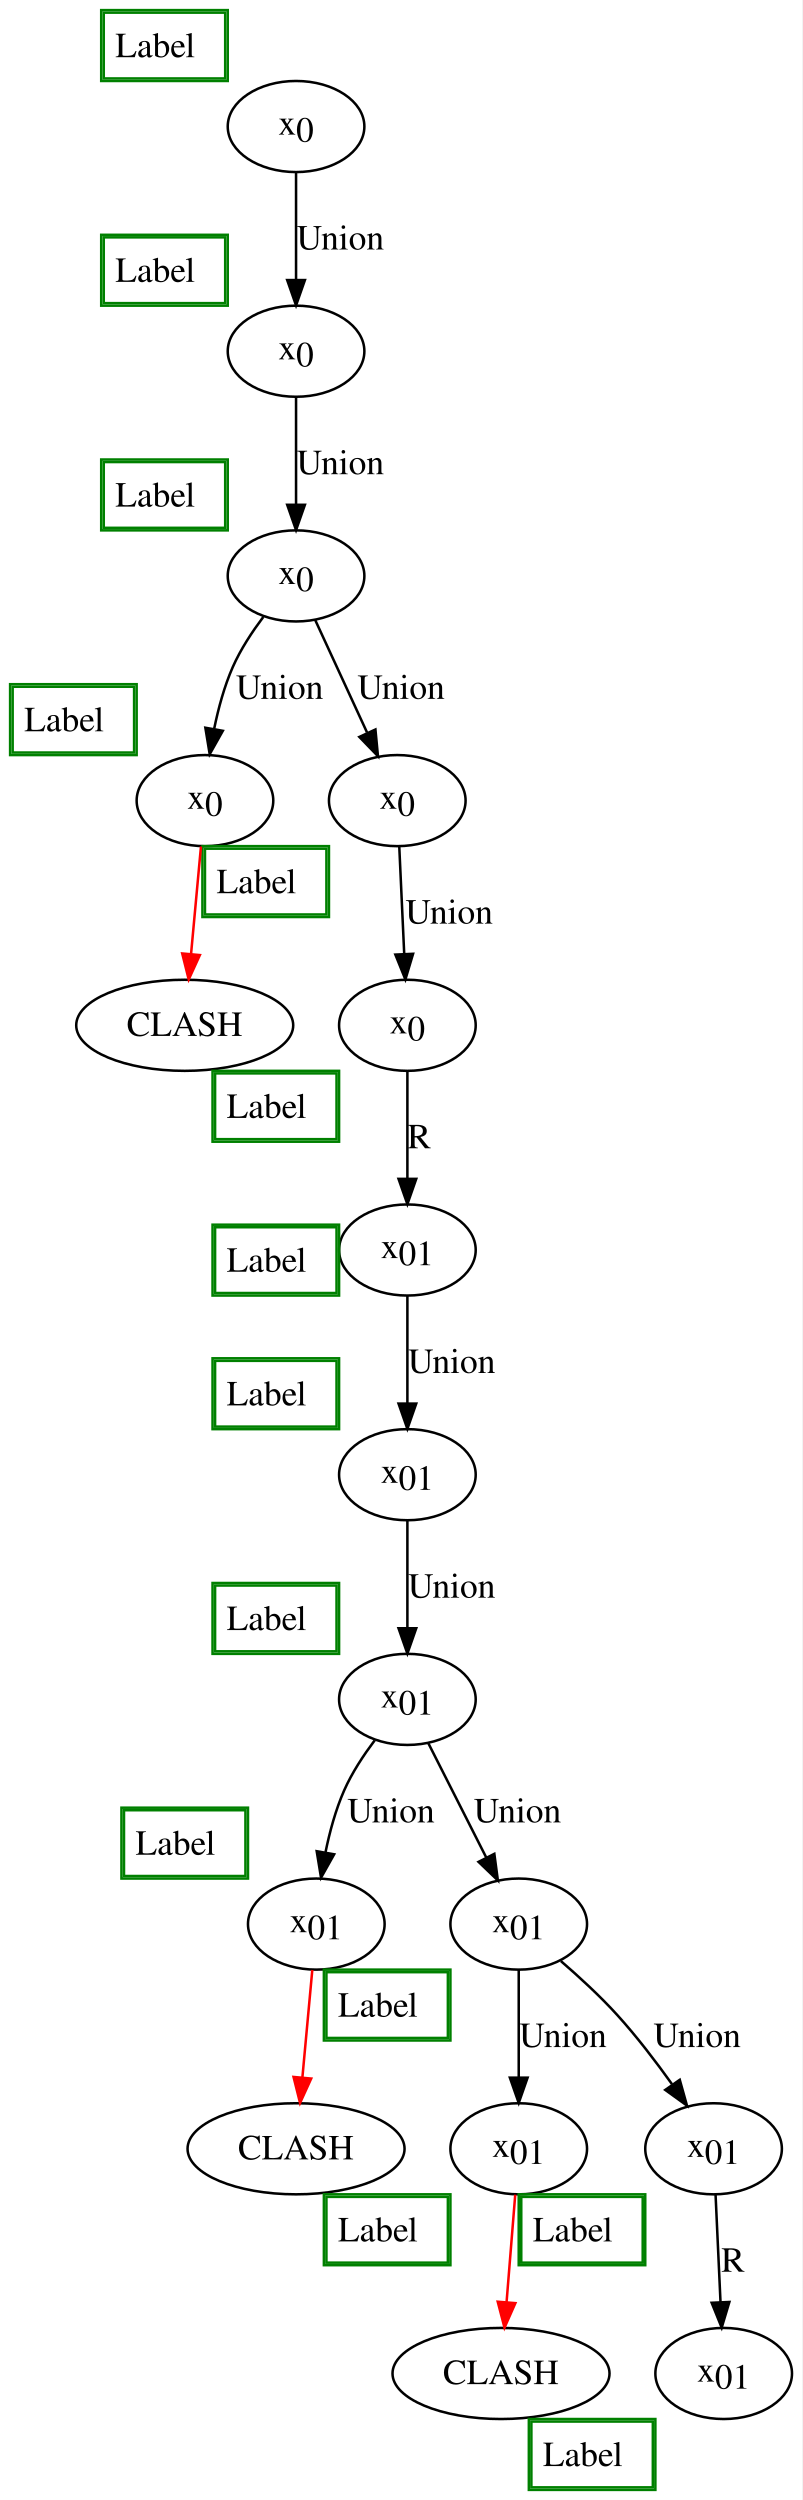
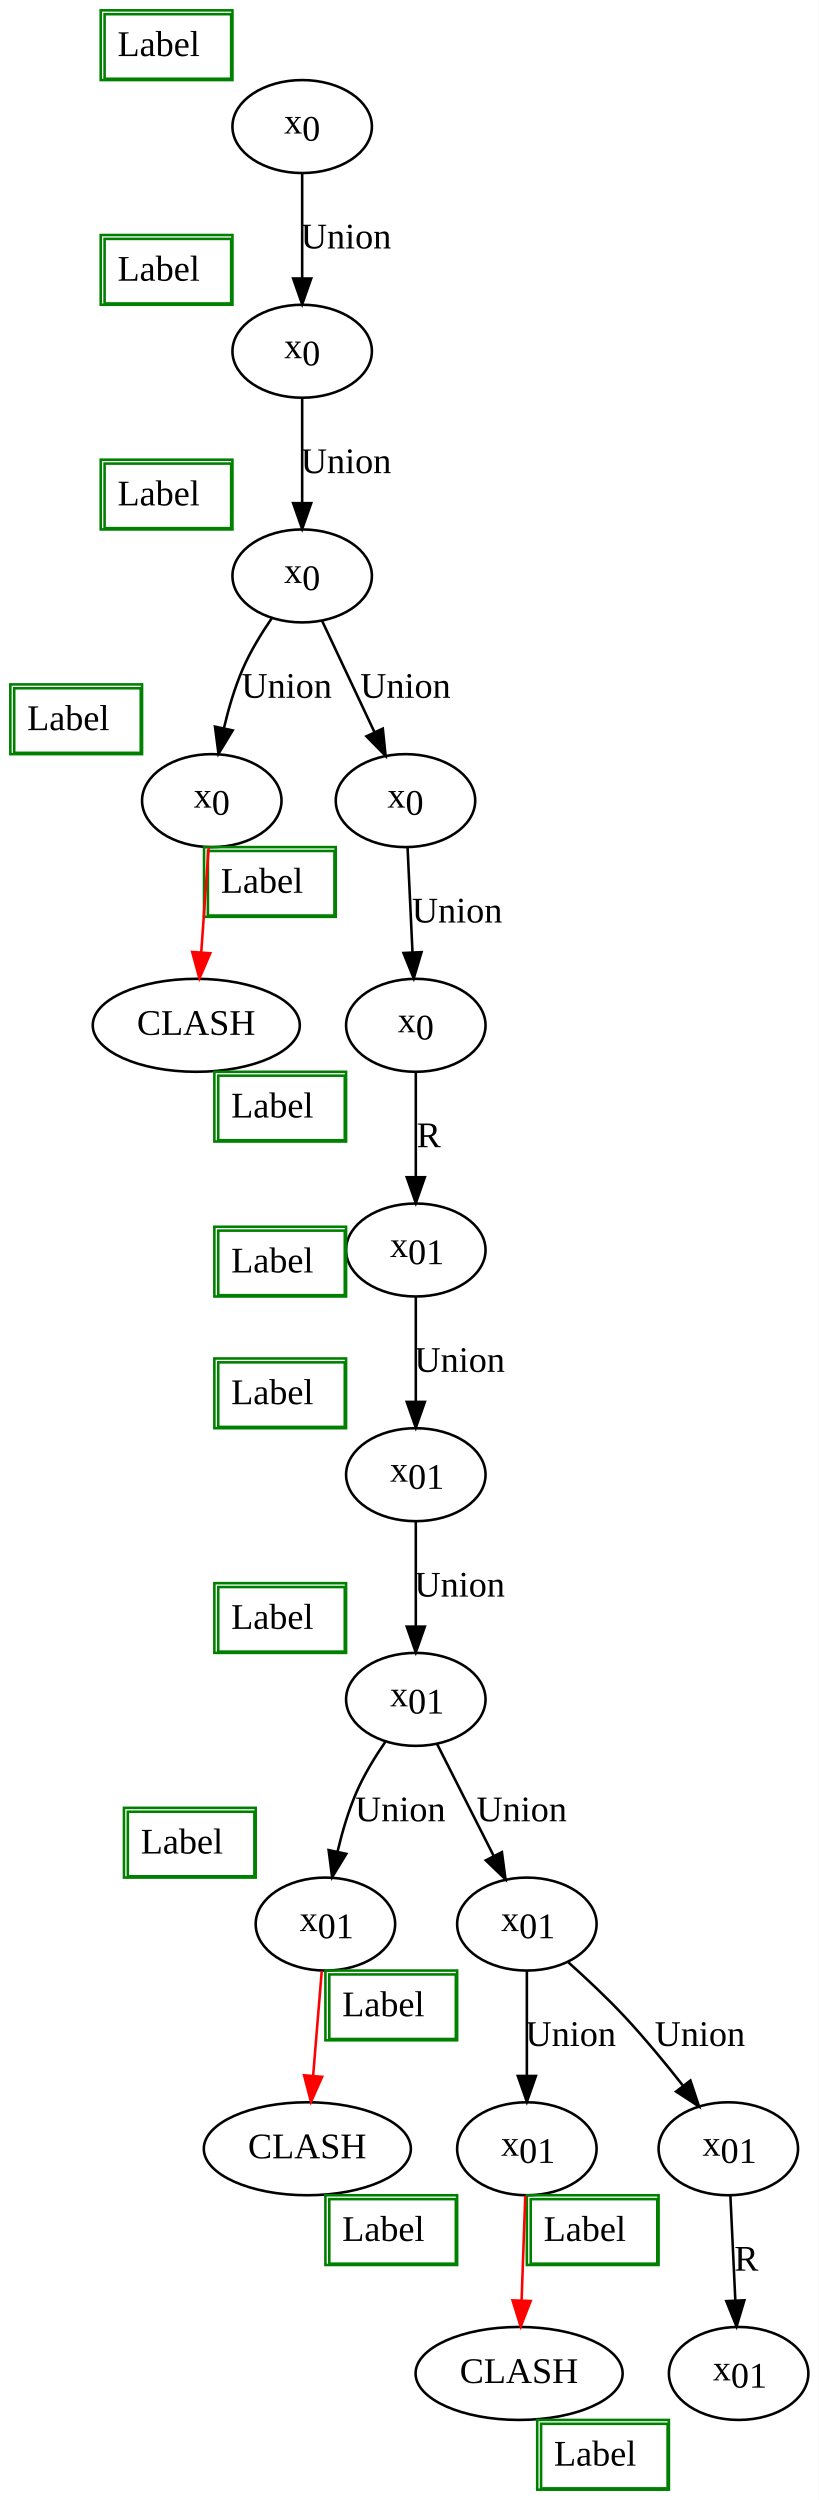
- <svg xmlns="http://www.w3.org/2000/svg" xmlns:xlink="http://www.w3.org/1999/xlink" width="317px" height="988px" viewBox="0.00 0.00 317.00 988.00">
-   <g id="graph0" class="graph" transform="scale(1.0 1.0) rotate(0.0) translate(4.0 984.0)">
-     <polygon fill="white" stroke="transparent" points="-4,4 -4,-984 313,-984 313,4 -4,4" />
+ <svg xmlns="http://www.w3.org/2000/svg" xmlns:xlink="http://www.w3.org/1999/xlink" width="317px" height="968px" viewBox="0.00 0.00 317.00 968.00">
+   <g id="graph0" class="graph" transform="scale(1.0 1.0) rotate(0.0) translate(4.0 964.0)">
+     <polygon fill="white" stroke="transparent" points="-4,4 -4,-964 313,-964 313,4 -4,4" />
    <g id="node1" class="node">
-       <ellipse fill="none" stroke="black" cx="113" cy="-934" rx="27" ry="18" />
-       <text text-anchor="start" x="106" y="-930.8" font-family="Times,serif" font-size="14.00">x</text>
-       <text text-anchor="start" x="113" y="-930.8" font-family="Times,serif" baseline-shift="sub" font-size="14.00">0</text>
+       <ellipse fill="none" stroke="black" cx="113" cy="-915" rx="27" ry="18" />
+       <text text-anchor="start" x="106" y="-912.3" font-family="Times New Roman,serif" font-size="14.00">x</text>
+       <text text-anchor="start" x="113" y="-912.3" font-family="Times New Roman,serif" baseline-shift="sub" font-size="14.00">0</text>
      <g id="a_node1_0">
-         <a xlink:href="C:\Users\checc\Desktop\ProgettoIntelligentWeb\Progetto\graph\normal\0.txt" xlink:title="Clicca per visualizzare Lx" target="_blank">
-           <polygon fill="none" stroke="green" points="37,-953 37,-979 85,-979 85,-953 37,-953" />
-           <text text-anchor="start" x="41.56" y="-961.4" font-family="Times,serif" font-size="14.00"> Label </text>
-         </a>
-       </g>
-       <polygon fill="none" stroke="green" points="36,-952 36,-980 86,-980 86,-952 36,-952" />
+         <a xlink:href="C:\Users\Mario\Desktop\ProgettoIntelligentWeb\Progetto\graph\normal\0.txt" xlink:title="Clicca per visualizzare Lx" target="_blank">
+           <polygon fill="none" stroke="green" points="36.5,-933.5 36.5,-958.5 85.5,-958.5 85.5,-933.5 36.5,-933.5" />
+           <text text-anchor="start" x="41.5" y="-942.3" font-family="Times New Roman,serif" font-size="14.00"> Label </text>
+         </a>
+       </g>
+       <polygon fill="none" stroke="green" points="35,-933 35,-960 86,-960 86,-933 35,-933" />
    </g>
    <g id="node2" class="node">
-       <ellipse fill="none" stroke="black" cx="113" cy="-845.2" rx="27" ry="18" />
-       <text text-anchor="start" x="106" y="-842" font-family="Times,serif" font-size="14.00">x</text>
-       <text text-anchor="start" x="113" y="-842" font-family="Times,serif" baseline-shift="sub" font-size="14.00">0</text>
+       <ellipse fill="none" stroke="black" cx="113" cy="-828" rx="27" ry="18" />
+       <text text-anchor="start" x="106" y="-825.3" font-family="Times New Roman,serif" font-size="14.00">x</text>
+       <text text-anchor="start" x="113" y="-825.3" font-family="Times New Roman,serif" baseline-shift="sub" font-size="14.00">0</text>
      <g id="a_node2_1">
-         <a xlink:href="C:\Users\checc\Desktop\ProgettoIntelligentWeb\Progetto\graph\normal\1.txt" xlink:title="Clicca per visualizzare Lx" target="_blank">
-           <polygon fill="none" stroke="green" points="37,-864.2 37,-890.2 85,-890.2 85,-864.2 37,-864.2" />
-           <text text-anchor="start" x="41.56" y="-872.6" font-family="Times,serif" font-size="14.00"> Label </text>
-         </a>
-       </g>
-       <polygon fill="none" stroke="green" points="36,-863.2 36,-891.2 86,-891.2 86,-863.2 36,-863.2" />
+         <a xlink:href="C:\Users\Mario\Desktop\ProgettoIntelligentWeb\Progetto\graph\normal\1.txt" xlink:title="Clicca per visualizzare Lx" target="_blank">
+           <polygon fill="none" stroke="green" points="36.5,-846.5 36.5,-871.5 85.5,-871.5 85.5,-846.5 36.5,-846.5" />
+           <text text-anchor="start" x="41.5" y="-855.3" font-family="Times New Roman,serif" font-size="14.00"> Label </text>
+         </a>
+       </g>
+       <polygon fill="none" stroke="green" points="35,-846 35,-873 86,-873 86,-846 35,-846" />
    </g>
    <g id="edge1" class="edge">
-       <path fill="none" stroke="black" d="M113,-915.85C113,-903.72 113,-887.22 113,-873.32" />
-       <polygon fill="black" stroke="black" points="116.5,-873.31 113,-863.31 109.5,-873.31 116.5,-873.31" />
-       <text text-anchor="middle" x="130.5" y="-885.4" font-family="Times,serif" font-size="14.00">Union</text>
+       <path fill="none" stroke="black" d="M113,-896.8C113,-885.16 113,-869.55 113,-856.24" />
+       <polygon fill="black" stroke="black" points="116.5,-856.18 113,-846.18 109.5,-856.18 116.5,-856.18" />
+       <text text-anchor="middle" x="130" y="-867.8" font-family="Times New Roman,serif" font-size="14.00">Union</text>
    </g>
    <g id="node3" class="node">
-       <ellipse fill="none" stroke="black" cx="113" cy="-756.4" rx="27" ry="18" />
-       <text text-anchor="start" x="106" y="-753.2" font-family="Times,serif" font-size="14.00">x</text>
-       <text text-anchor="start" x="113" y="-753.2" font-family="Times,serif" baseline-shift="sub" font-size="14.00">0</text>
+       <ellipse fill="none" stroke="black" cx="113" cy="-741" rx="27" ry="18" />
+       <text text-anchor="start" x="106" y="-738.3" font-family="Times New Roman,serif" font-size="14.00">x</text>
+       <text text-anchor="start" x="113" y="-738.3" font-family="Times New Roman,serif" baseline-shift="sub" font-size="14.00">0</text>
      <g id="a_node3_2">
-         <a xlink:href="C:\Users\checc\Desktop\ProgettoIntelligentWeb\Progetto\graph\normal\2.txt" xlink:title="Clicca per visualizzare Lx" target="_blank">
-           <polygon fill="none" stroke="green" points="37,-775.4 37,-801.4 85,-801.4 85,-775.4 37,-775.4" />
-           <text text-anchor="start" x="41.56" y="-783.8" font-family="Times,serif" font-size="14.00"> Label </text>
-         </a>
-       </g>
-       <polygon fill="none" stroke="green" points="36,-774.4 36,-802.4 86,-802.4 86,-774.4 36,-774.4" />
+         <a xlink:href="C:\Users\Mario\Desktop\ProgettoIntelligentWeb\Progetto\graph\normal\2.txt" xlink:title="Clicca per visualizzare Lx" target="_blank">
+           <polygon fill="none" stroke="green" points="36.5,-759.5 36.5,-784.5 85.5,-784.5 85.5,-759.5 36.5,-759.5" />
+           <text text-anchor="start" x="41.5" y="-768.3" font-family="Times New Roman,serif" font-size="14.00"> Label </text>
+         </a>
+       </g>
+       <polygon fill="none" stroke="green" points="35,-759 35,-786 86,-786 86,-759 35,-759" />
    </g>
    <g id="edge2" class="edge">
-       <path fill="none" stroke="black" d="M113,-827.05C113,-814.92 113,-798.42 113,-784.52" />
-       <polygon fill="black" stroke="black" points="116.5,-784.51 113,-774.51 109.5,-784.51 116.5,-784.51" />
-       <text text-anchor="middle" x="130.5" y="-796.6" font-family="Times,serif" font-size="14.00">Union</text>
+       <path fill="none" stroke="black" d="M113,-809.8C113,-798.16 113,-782.55 113,-769.24" />
+       <polygon fill="black" stroke="black" points="116.5,-769.18 113,-759.18 109.5,-769.18 116.5,-769.18" />
+       <text text-anchor="middle" x="130" y="-780.8" font-family="Times New Roman,serif" font-size="14.00">Union</text>
    </g>
    <g id="node4" class="node">
-       <ellipse fill="none" stroke="black" cx="77" cy="-667.6" rx="27" ry="18" />
-       <text text-anchor="start" x="70" y="-664.4" font-family="Times,serif" font-size="14.00">x</text>
-       <text text-anchor="start" x="77" y="-664.4" font-family="Times,serif" baseline-shift="sub" font-size="14.00">0</text>
+       <ellipse fill="none" stroke="black" cx="78" cy="-654" rx="27" ry="18" />
+       <text text-anchor="start" x="71" y="-651.3" font-family="Times New Roman,serif" font-size="14.00">x</text>
+       <text text-anchor="start" x="78" y="-651.3" font-family="Times New Roman,serif" baseline-shift="sub" font-size="14.00">0</text>
      <g id="a_node4_3">
-         <a xlink:href="C:\Users\checc\Desktop\ProgettoIntelligentWeb\Progetto\graph\normal\3.txt" xlink:title="Clicca per visualizzare Lx" target="_blank">
-           <polygon fill="none" stroke="green" points="1,-686.6 1,-712.6 49,-712.6 49,-686.6 1,-686.6" />
-           <text text-anchor="start" x="5.56" y="-695" font-family="Times,serif" font-size="14.00"> Label </text>
-         </a>
-       </g>
-       <polygon fill="none" stroke="green" points="0,-685.6 0,-713.6 50,-713.6 50,-685.6 0,-685.6" />
+         <a xlink:href="C:\Users\Mario\Desktop\ProgettoIntelligentWeb\Progetto\graph\normal\3.txt" xlink:title="Clicca per visualizzare Lx" target="_blank">
+           <polygon fill="none" stroke="green" points="1.5,-672.5 1.5,-697.5 50.5,-697.5 50.5,-672.5 1.5,-672.5" />
+           <text text-anchor="start" x="6.5" y="-681.3" font-family="Times New Roman,serif" font-size="14.00"> Label </text>
+         </a>
+       </g>
+       <polygon fill="none" stroke="green" points="0,-672 0,-699 51,-699 51,-672 0,-672" />
    </g>
    <g id="edge4" class="edge">
-       <path fill="none" stroke="black" d="M100.08,-740.21C95.66,-734.34 91.07,-727.37 88,-720.4 84.65,-712.79 82.3,-704.1 80.65,-696.04" />
-       <polygon fill="black" stroke="black" points="84.06,-695.18 78.87,-685.94 77.16,-696.4 84.06,-695.18" />
-       <text text-anchor="middle" x="106.5" y="-707.8" font-family="Times,serif" font-size="14.00">Union</text>
+       <path fill="none" stroke="black" d="M101.24,-724.63C97.2,-718.75 92.95,-711.81 90,-705 86.88,-697.79 84.49,-689.63 82.69,-682.02" />
+       <polygon fill="black" stroke="black" points="86.09,-681.19 80.6,-672.14 79.24,-682.64 86.09,-681.19" />
+       <text text-anchor="middle" x="107" y="-693.8" font-family="Times New Roman,serif" font-size="14.00">Union</text>
    </g>
    <g id="node6" class="node">
-       <ellipse fill="none" stroke="black" cx="153" cy="-667.6" rx="27" ry="18" />
-       <text text-anchor="start" x="146" y="-664.4" font-family="Times,serif" font-size="14.00">x</text>
-       <text text-anchor="start" x="153" y="-664.4" font-family="Times,serif" baseline-shift="sub" font-size="14.00">0</text>
+       <ellipse fill="none" stroke="black" cx="153" cy="-654" rx="27" ry="18" />
+       <text text-anchor="start" x="146" y="-651.3" font-family="Times New Roman,serif" font-size="14.00">x</text>
+       <text text-anchor="start" x="153" y="-651.3" font-family="Times New Roman,serif" baseline-shift="sub" font-size="14.00">0</text>
      <g id="a_node6_4">
-         <a xlink:href="C:\Users\checc\Desktop\ProgettoIntelligentWeb\Progetto\graph\normal\5.txt" xlink:title="Clicca per visualizzare Lx" target="_blank">
-           <polygon fill="none" stroke="green" points="77,-622.6 77,-648.6 125,-648.6 125,-622.6 77,-622.6" />
-           <text text-anchor="start" x="81.56" y="-631" font-family="Times,serif" font-size="14.00"> Label </text>
-         </a>
-       </g>
-       <polygon fill="none" stroke="green" points="76,-621.6 76,-649.6 126,-649.6 126,-621.6 76,-621.6" />
+         <a xlink:href="C:\Users\Mario\Desktop\ProgettoIntelligentWeb\Progetto\graph\normal\5.txt" xlink:title="Clicca per visualizzare Lx" target="_blank">
+           <polygon fill="none" stroke="green" points="76.5,-609.5 76.5,-634.5 125.5,-634.5 125.5,-609.5 76.5,-609.5" />
+           <text text-anchor="start" x="81.5" y="-618.3" font-family="Times New Roman,serif" font-size="14.00"> Label </text>
+         </a>
+       </g>
+       <polygon fill="none" stroke="green" points="75,-609 75,-636 126,-636 126,-609 75,-609" />
    </g>
    <g id="edge3" class="edge">
-       <path fill="none" stroke="black" d="M120.52,-739.07C126.3,-726.54 134.38,-709 141.04,-694.56" />
-       <polygon fill="black" stroke="black" points="144.37,-695.7 145.37,-685.15 138.01,-692.77 144.37,-695.7" />
-       <text text-anchor="middle" x="154.5" y="-707.8" font-family="Times,serif" font-size="14.00">Union</text>
+       <path fill="none" stroke="black" d="M120.71,-723.61C126.47,-711.38 134.44,-694.44 141.02,-680.46" />
+       <polygon fill="black" stroke="black" points="144.22,-681.88 145.31,-671.34 137.89,-678.9 144.22,-681.88" />
+       <text text-anchor="middle" x="153" y="-693.8" font-family="Times New Roman,serif" font-size="14.00">Union</text>
    </g>
    <g id="node5" class="node">
-       <ellipse fill="none" stroke="black" cx="69" cy="-578.8" rx="42.88" ry="18" />
-       <text text-anchor="start" x="46.06" y="-574.6" font-family="Times,serif" font-size="14.00">CLASH</text>
+       <ellipse fill="none" stroke="black" cx="72" cy="-567" rx="40.09" ry="18" />
+       <text text-anchor="start" x="49" y="-563.3" font-family="Times New Roman,serif" font-size="14.00">CLASH</text>
    </g>
    <g id="edge5" class="edge">
-       <path fill="none" stroke="red" d="M75.42,-649.45C74.3,-637.32 72.78,-620.82 71.5,-606.92" />
-       <polygon fill="red" stroke="red" points="74.98,-606.55 70.58,-596.91 68.01,-607.19 74.98,-606.55" />
+       <path fill="none" stroke="red" d="M76.79,-635.8C75.96,-624.16 74.86,-608.55 73.92,-595.24" />
+       <polygon fill="red" stroke="red" points="77.41,-594.9 73.21,-585.18 70.43,-595.4 77.41,-594.9" />
    </g>
    <g id="node7" class="node">
-       <ellipse fill="none" stroke="black" cx="157" cy="-578.8" rx="27" ry="18" />
-       <text text-anchor="start" x="150" y="-575.6" font-family="Times,serif" font-size="14.00">x</text>
-       <text text-anchor="start" x="157" y="-575.6" font-family="Times,serif" baseline-shift="sub" font-size="14.00">0</text>
+       <ellipse fill="none" stroke="black" cx="157" cy="-567" rx="27" ry="18" />
+       <text text-anchor="start" x="150" y="-564.3" font-family="Times New Roman,serif" font-size="14.00">x</text>
+       <text text-anchor="start" x="157" y="-564.3" font-family="Times New Roman,serif" baseline-shift="sub" font-size="14.00">0</text>
      <g id="a_node7_5">
-         <a xlink:href="C:\Users\checc\Desktop\ProgettoIntelligentWeb\Progetto\graph\normal\6.txt" xlink:title="Clicca per visualizzare Lx" target="_blank">
-           <polygon fill="none" stroke="green" points="81,-533.8 81,-559.8 129,-559.8 129,-533.8 81,-533.8" />
-           <text text-anchor="start" x="85.56" y="-542.2" font-family="Times,serif" font-size="14.00"> Label </text>
-         </a>
-       </g>
-       <polygon fill="none" stroke="green" points="80,-532.8 80,-560.8 130,-560.8 130,-532.8 80,-532.8" />
+         <a xlink:href="C:\Users\Mario\Desktop\ProgettoIntelligentWeb\Progetto\graph\normal\6.txt" xlink:title="Clicca per visualizzare Lx" target="_blank">
+           <polygon fill="none" stroke="green" points="80.5,-522.5 80.5,-547.5 129.5,-547.5 129.5,-522.5 80.5,-522.5" />
+           <text text-anchor="start" x="85.5" y="-531.3" font-family="Times New Roman,serif" font-size="14.00"> Label </text>
+         </a>
+       </g>
+       <polygon fill="none" stroke="green" points="79,-522 79,-549 130,-549 130,-522 79,-522" />
    </g>
    <g id="edge6" class="edge">
-       <path fill="none" stroke="black" d="M153.79,-649.45C154.35,-637.32 155.11,-620.82 155.75,-606.92" />
-       <polygon fill="black" stroke="black" points="159.25,-607.06 156.21,-596.91 152.25,-606.74 159.25,-607.06" />
-       <text text-anchor="middle" x="173.5" y="-619" font-family="Times,serif" font-size="14.00">Union</text>
+       <path fill="none" stroke="black" d="M153.81,-635.8C154.36,-624.16 155.09,-608.55 155.72,-595.24" />
+       <polygon fill="black" stroke="black" points="159.22,-595.33 156.19,-585.18 152.23,-595 159.22,-595.33" />
+       <text text-anchor="middle" x="173" y="-606.8" font-family="Times New Roman,serif" font-size="14.00">Union</text>
    </g>
    <g id="node8" class="node">
-       <ellipse fill="none" stroke="black" cx="157" cy="-490" rx="27" ry="18" />
-       <text text-anchor="start" x="146.5" y="-486.8" font-family="Times,serif" font-size="14.00">x</text>
-       <text text-anchor="start" x="153.5" y="-486.8" font-family="Times,serif" baseline-shift="sub" font-size="14.00">01</text>
+       <ellipse fill="none" stroke="black" cx="157" cy="-480" rx="27" ry="18" />
+       <text text-anchor="start" x="147" y="-477.3" font-family="Times New Roman,serif" font-size="14.00">x</text>
+       <text text-anchor="start" x="154" y="-477.3" font-family="Times New Roman,serif" baseline-shift="sub" font-size="14.00">01</text>
      <g id="a_node8_6">
-         <a xlink:href="C:\Users\checc\Desktop\ProgettoIntelligentWeb\Progetto\graph\normal\7.txt" xlink:title="Clicca per visualizzare Lx" target="_blank">
-           <polygon fill="none" stroke="green" points="81,-473 81,-499 129,-499 129,-473 81,-473" />
-           <text text-anchor="start" x="85.56" y="-481.4" font-family="Times,serif" font-size="14.00"> Label </text>
-         </a>
-       </g>
-       <polygon fill="none" stroke="green" points="80,-472 80,-500 130,-500 130,-472 80,-472" />
+         <a xlink:href="C:\Users\Mario\Desktop\ProgettoIntelligentWeb\Progetto\graph\normal\7.txt" xlink:title="Clicca per visualizzare Lx" target="_blank">
+           <polygon fill="none" stroke="green" points="80.5,-462.5 80.5,-487.5 129.5,-487.5 129.5,-462.5 80.5,-462.5" />
+           <text text-anchor="start" x="85.5" y="-471.3" font-family="Times New Roman,serif" font-size="14.00"> Label </text>
+         </a>
+       </g>
+       <polygon fill="none" stroke="green" points="79,-462 79,-489 130,-489 130,-462 79,-462" />
    </g>
    <g id="edge7" class="edge">
-       <path fill="none" stroke="black" d="M157,-560.65C157,-548.52 157,-532.02 157,-518.12" />
-       <polygon fill="black" stroke="black" points="160.5,-518.11 157,-508.11 153.5,-518.11 160.5,-518.11" />
-       <text text-anchor="middle" x="161.67" y="-530.2" font-family="Times,serif" font-size="14.00">R</text>
+       <path fill="none" stroke="black" d="M157,-548.8C157,-537.16 157,-521.55 157,-508.24" />
+       <polygon fill="black" stroke="black" points="160.5,-508.18 157,-498.18 153.5,-508.18 160.5,-508.18" />
+       <text text-anchor="middle" x="162" y="-519.8" font-family="Times New Roman,serif" font-size="14.00">R</text>
    </g>
    <g id="node9" class="node">
-       <ellipse fill="none" stroke="black" cx="157" cy="-401.2" rx="27" ry="18" />
-       <text text-anchor="start" x="146.5" y="-398" font-family="Times,serif" font-size="14.00">x</text>
-       <text text-anchor="start" x="153.5" y="-398" font-family="Times,serif" baseline-shift="sub" font-size="14.00">01</text>
+       <ellipse fill="none" stroke="black" cx="157" cy="-393" rx="27" ry="18" />
+       <text text-anchor="start" x="147" y="-390.3" font-family="Times New Roman,serif" font-size="14.00">x</text>
+       <text text-anchor="start" x="154" y="-390.3" font-family="Times New Roman,serif" baseline-shift="sub" font-size="14.00">01</text>
      <g id="a_node9_7">
-         <a xlink:href="C:\Users\checc\Desktop\ProgettoIntelligentWeb\Progetto\graph\normal\8.txt" xlink:title="Clicca per visualizzare Lx" target="_blank">
-           <polygon fill="none" stroke="green" points="81,-420.2 81,-446.2 129,-446.2 129,-420.2 81,-420.2" />
-           <text text-anchor="start" x="85.56" y="-428.6" font-family="Times,serif" font-size="14.00"> Label </text>
-         </a>
-       </g>
-       <polygon fill="none" stroke="green" points="80,-419.2 80,-447.2 130,-447.2 130,-419.2 80,-419.2" />
+         <a xlink:href="C:\Users\Mario\Desktop\ProgettoIntelligentWeb\Progetto\graph\normal\8.txt" xlink:title="Clicca per visualizzare Lx" target="_blank">
+           <polygon fill="none" stroke="green" points="80.5,-411.5 80.5,-436.5 129.5,-436.5 129.5,-411.5 80.5,-411.5" />
+           <text text-anchor="start" x="85.5" y="-420.3" font-family="Times New Roman,serif" font-size="14.00"> Label </text>
+         </a>
+       </g>
+       <polygon fill="none" stroke="green" points="79,-411 79,-438 130,-438 130,-411 79,-411" />
    </g>
    <g id="edge8" class="edge">
-       <path fill="none" stroke="black" d="M157,-471.85C157,-459.72 157,-443.22 157,-429.32" />
-       <polygon fill="black" stroke="black" points="160.5,-429.31 157,-419.31 153.5,-429.31 160.5,-429.31" />
-       <text text-anchor="middle" x="174.5" y="-441.4" font-family="Times,serif" font-size="14.00">Union</text>
+       <path fill="none" stroke="black" d="M157,-461.8C157,-450.16 157,-434.55 157,-421.24" />
+       <polygon fill="black" stroke="black" points="160.5,-421.18 157,-411.18 153.5,-421.18 160.5,-421.18" />
+       <text text-anchor="middle" x="174" y="-432.8" font-family="Times New Roman,serif" font-size="14.00">Union</text>
    </g>
    <g id="node10" class="node">
-       <ellipse fill="none" stroke="black" cx="157" cy="-312.4" rx="27" ry="18" />
-       <text text-anchor="start" x="146.5" y="-309.2" font-family="Times,serif" font-size="14.00">x</text>
-       <text text-anchor="start" x="153.5" y="-309.2" font-family="Times,serif" baseline-shift="sub" font-size="14.00">01</text>
+       <ellipse fill="none" stroke="black" cx="157" cy="-306" rx="27" ry="18" />
+       <text text-anchor="start" x="147" y="-303.3" font-family="Times New Roman,serif" font-size="14.00">x</text>
+       <text text-anchor="start" x="154" y="-303.3" font-family="Times New Roman,serif" baseline-shift="sub" font-size="14.00">01</text>
      <g id="a_node10_8">
-         <a xlink:href="C:\Users\checc\Desktop\ProgettoIntelligentWeb\Progetto\graph\normal\9.txt" xlink:title="Clicca per visualizzare Lx" target="_blank">
-           <polygon fill="none" stroke="green" points="81,-331.4 81,-357.4 129,-357.4 129,-331.4 81,-331.4" />
-           <text text-anchor="start" x="85.56" y="-339.8" font-family="Times,serif" font-size="14.00"> Label </text>
-         </a>
-       </g>
-       <polygon fill="none" stroke="green" points="80,-330.4 80,-358.4 130,-358.4 130,-330.4 80,-330.4" />
+         <a xlink:href="C:\Users\Mario\Desktop\ProgettoIntelligentWeb\Progetto\graph\normal\9.txt" xlink:title="Clicca per visualizzare Lx" target="_blank">
+           <polygon fill="none" stroke="green" points="80.5,-324.5 80.5,-349.5 129.5,-349.5 129.5,-324.5 80.5,-324.5" />
+           <text text-anchor="start" x="85.5" y="-333.3" font-family="Times New Roman,serif" font-size="14.00"> Label </text>
+         </a>
+       </g>
+       <polygon fill="none" stroke="green" points="79,-324 79,-351 130,-351 130,-324 79,-324" />
    </g>
    <g id="edge9" class="edge">
-       <path fill="none" stroke="black" d="M157,-383.05C157,-370.92 157,-354.42 157,-340.52" />
-       <polygon fill="black" stroke="black" points="160.5,-340.51 157,-330.51 153.5,-340.51 160.5,-340.51" />
-       <text text-anchor="middle" x="174.5" y="-352.6" font-family="Times,serif" font-size="14.00">Union</text>
+       <path fill="none" stroke="black" d="M157,-374.8C157,-363.16 157,-347.55 157,-334.24" />
+       <polygon fill="black" stroke="black" points="160.5,-334.18 157,-324.18 153.5,-334.18 160.5,-334.18" />
+       <text text-anchor="middle" x="174" y="-345.8" font-family="Times New Roman,serif" font-size="14.00">Union</text>
    </g>
    <g id="node11" class="node">
-       <ellipse fill="none" stroke="black" cx="121" cy="-223.6" rx="27" ry="18" />
-       <text text-anchor="start" x="110.5" y="-220.4" font-family="Times,serif" font-size="14.00">x</text>
-       <text text-anchor="start" x="117.5" y="-220.4" font-family="Times,serif" baseline-shift="sub" font-size="14.00">01</text>
+       <ellipse fill="none" stroke="black" cx="122" cy="-219" rx="27" ry="18" />
+       <text text-anchor="start" x="112" y="-216.3" font-family="Times New Roman,serif" font-size="14.00">x</text>
+       <text text-anchor="start" x="119" y="-216.3" font-family="Times New Roman,serif" baseline-shift="sub" font-size="14.00">01</text>
      <g id="a_node11_9">
-         <a xlink:href="C:\Users\checc\Desktop\ProgettoIntelligentWeb\Progetto\graph\normal\10.txt" xlink:title="Clicca per visualizzare Lx" target="_blank">
-           <polygon fill="none" stroke="green" points="45,-242.6 45,-268.6 93,-268.6 93,-242.6 45,-242.6" />
-           <text text-anchor="start" x="49.56" y="-251" font-family="Times,serif" font-size="14.00"> Label </text>
-         </a>
-       </g>
-       <polygon fill="none" stroke="green" points="44,-241.6 44,-269.6 94,-269.6 94,-241.6 44,-241.6" />
+         <a xlink:href="C:\Users\Mario\Desktop\ProgettoIntelligentWeb\Progetto\graph\normal\10.txt" xlink:title="Clicca per visualizzare Lx" target="_blank">
+           <polygon fill="none" stroke="green" points="45.5,-237.5 45.5,-262.5 94.5,-262.5 94.5,-237.5 45.5,-237.5" />
+           <text text-anchor="start" x="50.5" y="-246.3" font-family="Times New Roman,serif" font-size="14.00"> Label </text>
+         </a>
+       </g>
+       <polygon fill="none" stroke="green" points="44,-237 44,-264 95,-264 95,-237 44,-237" />
    </g>
    <g id="edge11" class="edge">
-       <path fill="none" stroke="black" d="M144.08,-296.21C139.66,-290.34 135.07,-283.37 132,-276.4 128.65,-268.79 126.3,-260.1 124.65,-252.04" />
-       <polygon fill="black" stroke="black" points="128.06,-251.18 122.87,-241.94 121.16,-252.4 128.06,-251.18" />
-       <text text-anchor="middle" x="150.5" y="-263.8" font-family="Times,serif" font-size="14.00">Union</text>
+       <path fill="none" stroke="black" d="M145.24,-289.63C141.2,-283.75 136.95,-276.81 134,-270 130.88,-262.79 128.49,-254.63 126.69,-247.02" />
+       <polygon fill="black" stroke="black" points="130.09,-246.19 124.6,-237.14 123.24,-247.64 130.09,-246.19" />
+       <text text-anchor="middle" x="151" y="-258.8" font-family="Times New Roman,serif" font-size="14.00">Union</text>
    </g>
    <g id="node13" class="node">
-       <ellipse fill="none" stroke="black" cx="201" cy="-223.6" rx="27" ry="18" />
-       <text text-anchor="start" x="190.5" y="-220.4" font-family="Times,serif" font-size="14.00">x</text>
-       <text text-anchor="start" x="197.5" y="-220.4" font-family="Times,serif" baseline-shift="sub" font-size="14.00">01</text>
+       <ellipse fill="none" stroke="black" cx="200" cy="-219" rx="27" ry="18" />
+       <text text-anchor="start" x="190" y="-216.3" font-family="Times New Roman,serif" font-size="14.00">x</text>
+       <text text-anchor="start" x="197" y="-216.3" font-family="Times New Roman,serif" baseline-shift="sub" font-size="14.00">01</text>
      <g id="a_node13_10">
-         <a xlink:href="C:\Users\checc\Desktop\ProgettoIntelligentWeb\Progetto\graph\normal\12.txt" xlink:title="Clicca per visualizzare Lx" target="_blank">
-           <polygon fill="none" stroke="green" points="125,-178.6 125,-204.6 173,-204.6 173,-178.6 125,-178.6" />
-           <text text-anchor="start" x="129.56" y="-187" font-family="Times,serif" font-size="14.00"> Label </text>
-         </a>
-       </g>
-       <polygon fill="none" stroke="green" points="124,-177.6 124,-205.6 174,-205.6 174,-177.6 124,-177.6" />
+         <a xlink:href="C:\Users\Mario\Desktop\ProgettoIntelligentWeb\Progetto\graph\normal\12.txt" xlink:title="Clicca per visualizzare Lx" target="_blank">
+           <polygon fill="none" stroke="green" points="123.5,-174.5 123.5,-199.5 172.5,-199.5 172.5,-174.5 123.5,-174.5" />
+           <text text-anchor="start" x="128.5" y="-183.3" font-family="Times New Roman,serif" font-size="14.00"> Label </text>
+         </a>
+       </g>
+       <polygon fill="none" stroke="green" points="122,-174 122,-201 173,-201 173,-174 122,-174" />
    </g>
    <g id="edge10" class="edge">
-       <path fill="none" stroke="black" d="M165.28,-295.07C171.73,-282.34 180.8,-264.44 188.19,-249.86" />
-       <polygon fill="black" stroke="black" points="191.36,-251.36 192.76,-240.85 185.12,-248.19 191.36,-251.36" />
-       <text text-anchor="middle" x="200.5" y="-263.8" font-family="Times,serif" font-size="14.00">Union</text>
+       <path fill="none" stroke="black" d="M165.29,-288.61C171.48,-276.38 180.05,-259.44 187.12,-245.46" />
+       <polygon fill="black" stroke="black" points="190.34,-246.84 191.73,-236.34 184.1,-243.68 190.34,-246.84" />
+       <text text-anchor="middle" x="198" y="-258.8" font-family="Times New Roman,serif" font-size="14.00">Union</text>
    </g>
    <g id="node12" class="node">
-       <ellipse fill="none" stroke="black" cx="113" cy="-134.8" rx="42.88" ry="18" />
-       <text text-anchor="start" x="90.06" y="-130.6" font-family="Times,serif" font-size="14.00">CLASH</text>
+       <ellipse fill="none" stroke="black" cx="115" cy="-132" rx="40.09" ry="18" />
+       <text text-anchor="start" x="92" y="-128.3" font-family="Times New Roman,serif" font-size="14.00">CLASH</text>
    </g>
    <g id="edge12" class="edge">
-       <path fill="none" stroke="red" d="M119.42,-205.45C118.3,-193.32 116.78,-176.82 115.5,-162.92" />
-       <polygon fill="red" stroke="red" points="118.98,-162.55 114.58,-152.91 112.01,-163.19 118.98,-162.55" />
+       <path fill="none" stroke="red" d="M120.58,-200.8C119.63,-189.16 118.34,-173.55 117.24,-160.24" />
+       <polygon fill="red" stroke="red" points="120.72,-159.85 116.41,-150.18 113.75,-160.43 120.72,-159.85" />
    </g>
    <g id="node14" class="node">
-       <ellipse fill="none" stroke="black" cx="201" cy="-134.8" rx="27" ry="18" />
-       <text text-anchor="start" x="190.5" y="-131.6" font-family="Times,serif" font-size="14.00">x</text>
-       <text text-anchor="start" x="197.5" y="-131.6" font-family="Times,serif" baseline-shift="sub" font-size="14.00">01</text>
+       <ellipse fill="none" stroke="black" cx="200" cy="-132" rx="27" ry="18" />
+       <text text-anchor="start" x="190" y="-129.3" font-family="Times New Roman,serif" font-size="14.00">x</text>
+       <text text-anchor="start" x="197" y="-129.3" font-family="Times New Roman,serif" baseline-shift="sub" font-size="14.00">01</text>
      <g id="a_node14_11">
-         <a xlink:href="C:\Users\checc\Desktop\ProgettoIntelligentWeb\Progetto\graph\normal\13.txt" xlink:title="Clicca per visualizzare Lx" target="_blank">
-           <polygon fill="none" stroke="green" points="125,-89.8 125,-115.8 173,-115.8 173,-89.8 125,-89.8" />
-           <text text-anchor="start" x="129.56" y="-98.2" font-family="Times,serif" font-size="14.00"> Label </text>
-         </a>
-       </g>
-       <polygon fill="none" stroke="green" points="124,-88.8 124,-116.8 174,-116.8 174,-88.8 124,-88.8" />
+         <a xlink:href="C:\Users\Mario\Desktop\ProgettoIntelligentWeb\Progetto\graph\normal\13.txt" xlink:title="Clicca per visualizzare Lx" target="_blank">
+           <polygon fill="none" stroke="green" points="123.5,-87.5 123.5,-112.5 172.5,-112.5 172.5,-87.5 123.5,-87.5" />
+           <text text-anchor="start" x="128.5" y="-96.3" font-family="Times New Roman,serif" font-size="14.00"> Label </text>
+         </a>
+       </g>
+       <polygon fill="none" stroke="green" points="122,-87 122,-114 173,-114 173,-87 122,-87" />
    </g>
    <g id="edge14" class="edge">
-       <path fill="none" stroke="black" d="M201,-205.45C201,-193.32 201,-176.82 201,-162.92" />
-       <polygon fill="black" stroke="black" points="204.5,-162.91 201,-152.91 197.5,-162.91 204.5,-162.91" />
-       <text text-anchor="middle" x="218.5" y="-175" font-family="Times,serif" font-size="14.00">Union</text>
+       <path fill="none" stroke="black" d="M200,-200.8C200,-189.16 200,-173.55 200,-160.24" />
+       <polygon fill="black" stroke="black" points="203.5,-160.18 200,-150.18 196.5,-160.18 203.5,-160.18" />
+       <text text-anchor="middle" x="217" y="-171.8" font-family="Times New Roman,serif" font-size="14.00">Union</text>
    </g>
    <g id="node16" class="node">
-       <ellipse fill="none" stroke="black" cx="278" cy="-134.8" rx="27" ry="18" />
-       <text text-anchor="start" x="267.5" y="-131.6" font-family="Times,serif" font-size="14.00">x</text>
-       <text text-anchor="start" x="274.5" y="-131.6" font-family="Times,serif" baseline-shift="sub" font-size="14.00">01</text>
+       <ellipse fill="none" stroke="black" cx="278" cy="-132" rx="27" ry="18" />
+       <text text-anchor="start" x="268" y="-129.3" font-family="Times New Roman,serif" font-size="14.00">x</text>
+       <text text-anchor="start" x="275" y="-129.3" font-family="Times New Roman,serif" baseline-shift="sub" font-size="14.00">01</text>
      <g id="a_node16_12">
-         <a xlink:href="C:\Users\checc\Desktop\ProgettoIntelligentWeb\Progetto\graph\normal\15.txt" xlink:title="Clicca per visualizzare Lx" target="_blank">
-           <polygon fill="none" stroke="green" points="202,-89.8 202,-115.8 250,-115.8 250,-89.8 202,-89.8" />
-           <text text-anchor="start" x="206.56" y="-98.2" font-family="Times,serif" font-size="14.00"> Label </text>
-         </a>
-       </g>
-       <polygon fill="none" stroke="green" points="201,-88.8 201,-116.8 251,-116.8 251,-88.8 201,-88.8" />
+         <a xlink:href="C:\Users\Mario\Desktop\ProgettoIntelligentWeb\Progetto\graph\normal\15.txt" xlink:title="Clicca per visualizzare Lx" target="_blank">
+           <polygon fill="none" stroke="green" points="201.5,-87.5 201.5,-112.5 250.5,-112.5 250.5,-87.5 201.5,-87.5" />
+           <text text-anchor="start" x="206.5" y="-96.3" font-family="Times New Roman,serif" font-size="14.00"> Label </text>
+         </a>
+       </g>
+       <polygon fill="none" stroke="green" points="200,-87 200,-114 251,-114 251,-87 200,-87" />
    </g>
    <g id="edge13" class="edge">
-       <path fill="none" stroke="black" d="M217.64,-209C224.84,-202.79 233.16,-195.15 240,-187.6 247.64,-179.17 255.22,-169.23 261.58,-160.33" />
-       <polygon fill="black" stroke="black" points="264.64,-162.07 267.49,-151.87 258.9,-158.06 264.64,-162.07" />
-       <text text-anchor="middle" x="271.5" y="-175" font-family="Times,serif" font-size="14.00">Union</text>
+       <path fill="none" stroke="black" d="M216.04,-204.21C223.02,-197.96 231.15,-190.35 238,-183 245.73,-174.71 253.66,-165.09 260.39,-156.51" />
+       <polygon fill="black" stroke="black" points="263.33,-158.43 266.67,-148.37 257.79,-154.15 263.33,-158.43" />
+       <text text-anchor="middle" x="267" y="-171.8" font-family="Times New Roman,serif" font-size="14.00">Union</text>
    </g>
    <g id="node15" class="node">
-       <ellipse fill="none" stroke="black" cx="194" cy="-46" rx="42.88" ry="18" />
-       <text text-anchor="start" x="171.06" y="-41.8" font-family="Times,serif" font-size="14.00">CLASH</text>
+       <ellipse fill="none" stroke="black" cx="197" cy="-45" rx="40.09" ry="18" />
+       <text text-anchor="start" x="174" y="-41.3" font-family="Times New Roman,serif" font-size="14.00">CLASH</text>
    </g>
    <g id="edge15" class="edge">
-       <path fill="none" stroke="red" d="M199.62,-116.65C198.64,-104.52 197.31,-88.02 196.19,-74.12" />
-       <polygon fill="red" stroke="red" points="199.67,-73.8 195.38,-64.11 192.7,-74.36 199.67,-73.8" />
+       <path fill="none" stroke="red" d="M199.39,-113.8C198.98,-102.16 198.43,-86.55 197.96,-73.24" />
+       <polygon fill="red" stroke="red" points="201.46,-73.05 197.61,-63.18 194.46,-73.29 201.46,-73.05" />
    </g>
    <g id="node17" class="node">
-       <ellipse fill="none" stroke="black" cx="282" cy="-46" rx="27" ry="18" />
-       <text text-anchor="start" x="271.5" y="-42.8" font-family="Times,serif" font-size="14.00">x</text>
-       <text text-anchor="start" x="278.5" y="-42.8" font-family="Times,serif" baseline-shift="sub" font-size="14.00">01</text>
+       <ellipse fill="none" stroke="black" cx="282" cy="-45" rx="27" ry="18" />
+       <text text-anchor="start" x="272" y="-42.3" font-family="Times New Roman,serif" font-size="14.00">x</text>
+       <text text-anchor="start" x="279" y="-42.3" font-family="Times New Roman,serif" baseline-shift="sub" font-size="14.00">01</text>
      <g id="a_node17_13">
-         <a xlink:href="C:\Users\checc\Desktop\ProgettoIntelligentWeb\Progetto\graph\normal\16.txt" xlink:title="Clicca per visualizzare Lx" target="_blank">
-           <polygon fill="none" stroke="green" points="206,-1 206,-27 254,-27 254,-1 206,-1" />
-           <text text-anchor="start" x="210.56" y="-9.4" font-family="Times,serif" font-size="14.00"> Label </text>
-         </a>
-       </g>
-       <polygon fill="none" stroke="green" points="205,0 205,-28 255,-28 255,0 205,0" />
+         <a xlink:href="C:\Users\Mario\Desktop\ProgettoIntelligentWeb\Progetto\graph\normal\16.txt" xlink:title="Clicca per visualizzare Lx" target="_blank">
+           <polygon fill="none" stroke="green" points="205.5,-0.5 205.5,-25.5 254.5,-25.5 254.5,-0.5 205.5,-0.5" />
+           <text text-anchor="start" x="210.5" y="-9.3" font-family="Times New Roman,serif" font-size="14.00"> Label </text>
+         </a>
+       </g>
+       <polygon fill="none" stroke="green" points="204,0 204,-27 255,-27 255,0 204,0" />
    </g>
    <g id="edge16" class="edge">
-       <path fill="none" stroke="black" d="M278.79,-116.65C279.35,-104.52 280.11,-88.02 280.75,-74.12" />
-       <polygon fill="black" stroke="black" points="284.25,-74.26 281.21,-64.11 277.25,-73.94 284.25,-74.26" />
-       <text text-anchor="middle" x="285.67" y="-86.2" font-family="Times,serif" font-size="14.00">R</text>
+       <path fill="none" stroke="black" d="M278.81,-113.8C279.36,-102.16 280.09,-86.55 280.72,-73.24" />
+       <polygon fill="black" stroke="black" points="284.22,-73.33 281.19,-63.18 277.23,-73 284.22,-73.33" />
+       <text text-anchor="middle" x="285" y="-84.8" font-family="Times New Roman,serif" font-size="14.00">R</text>
    </g>
  </g>
</svg>
